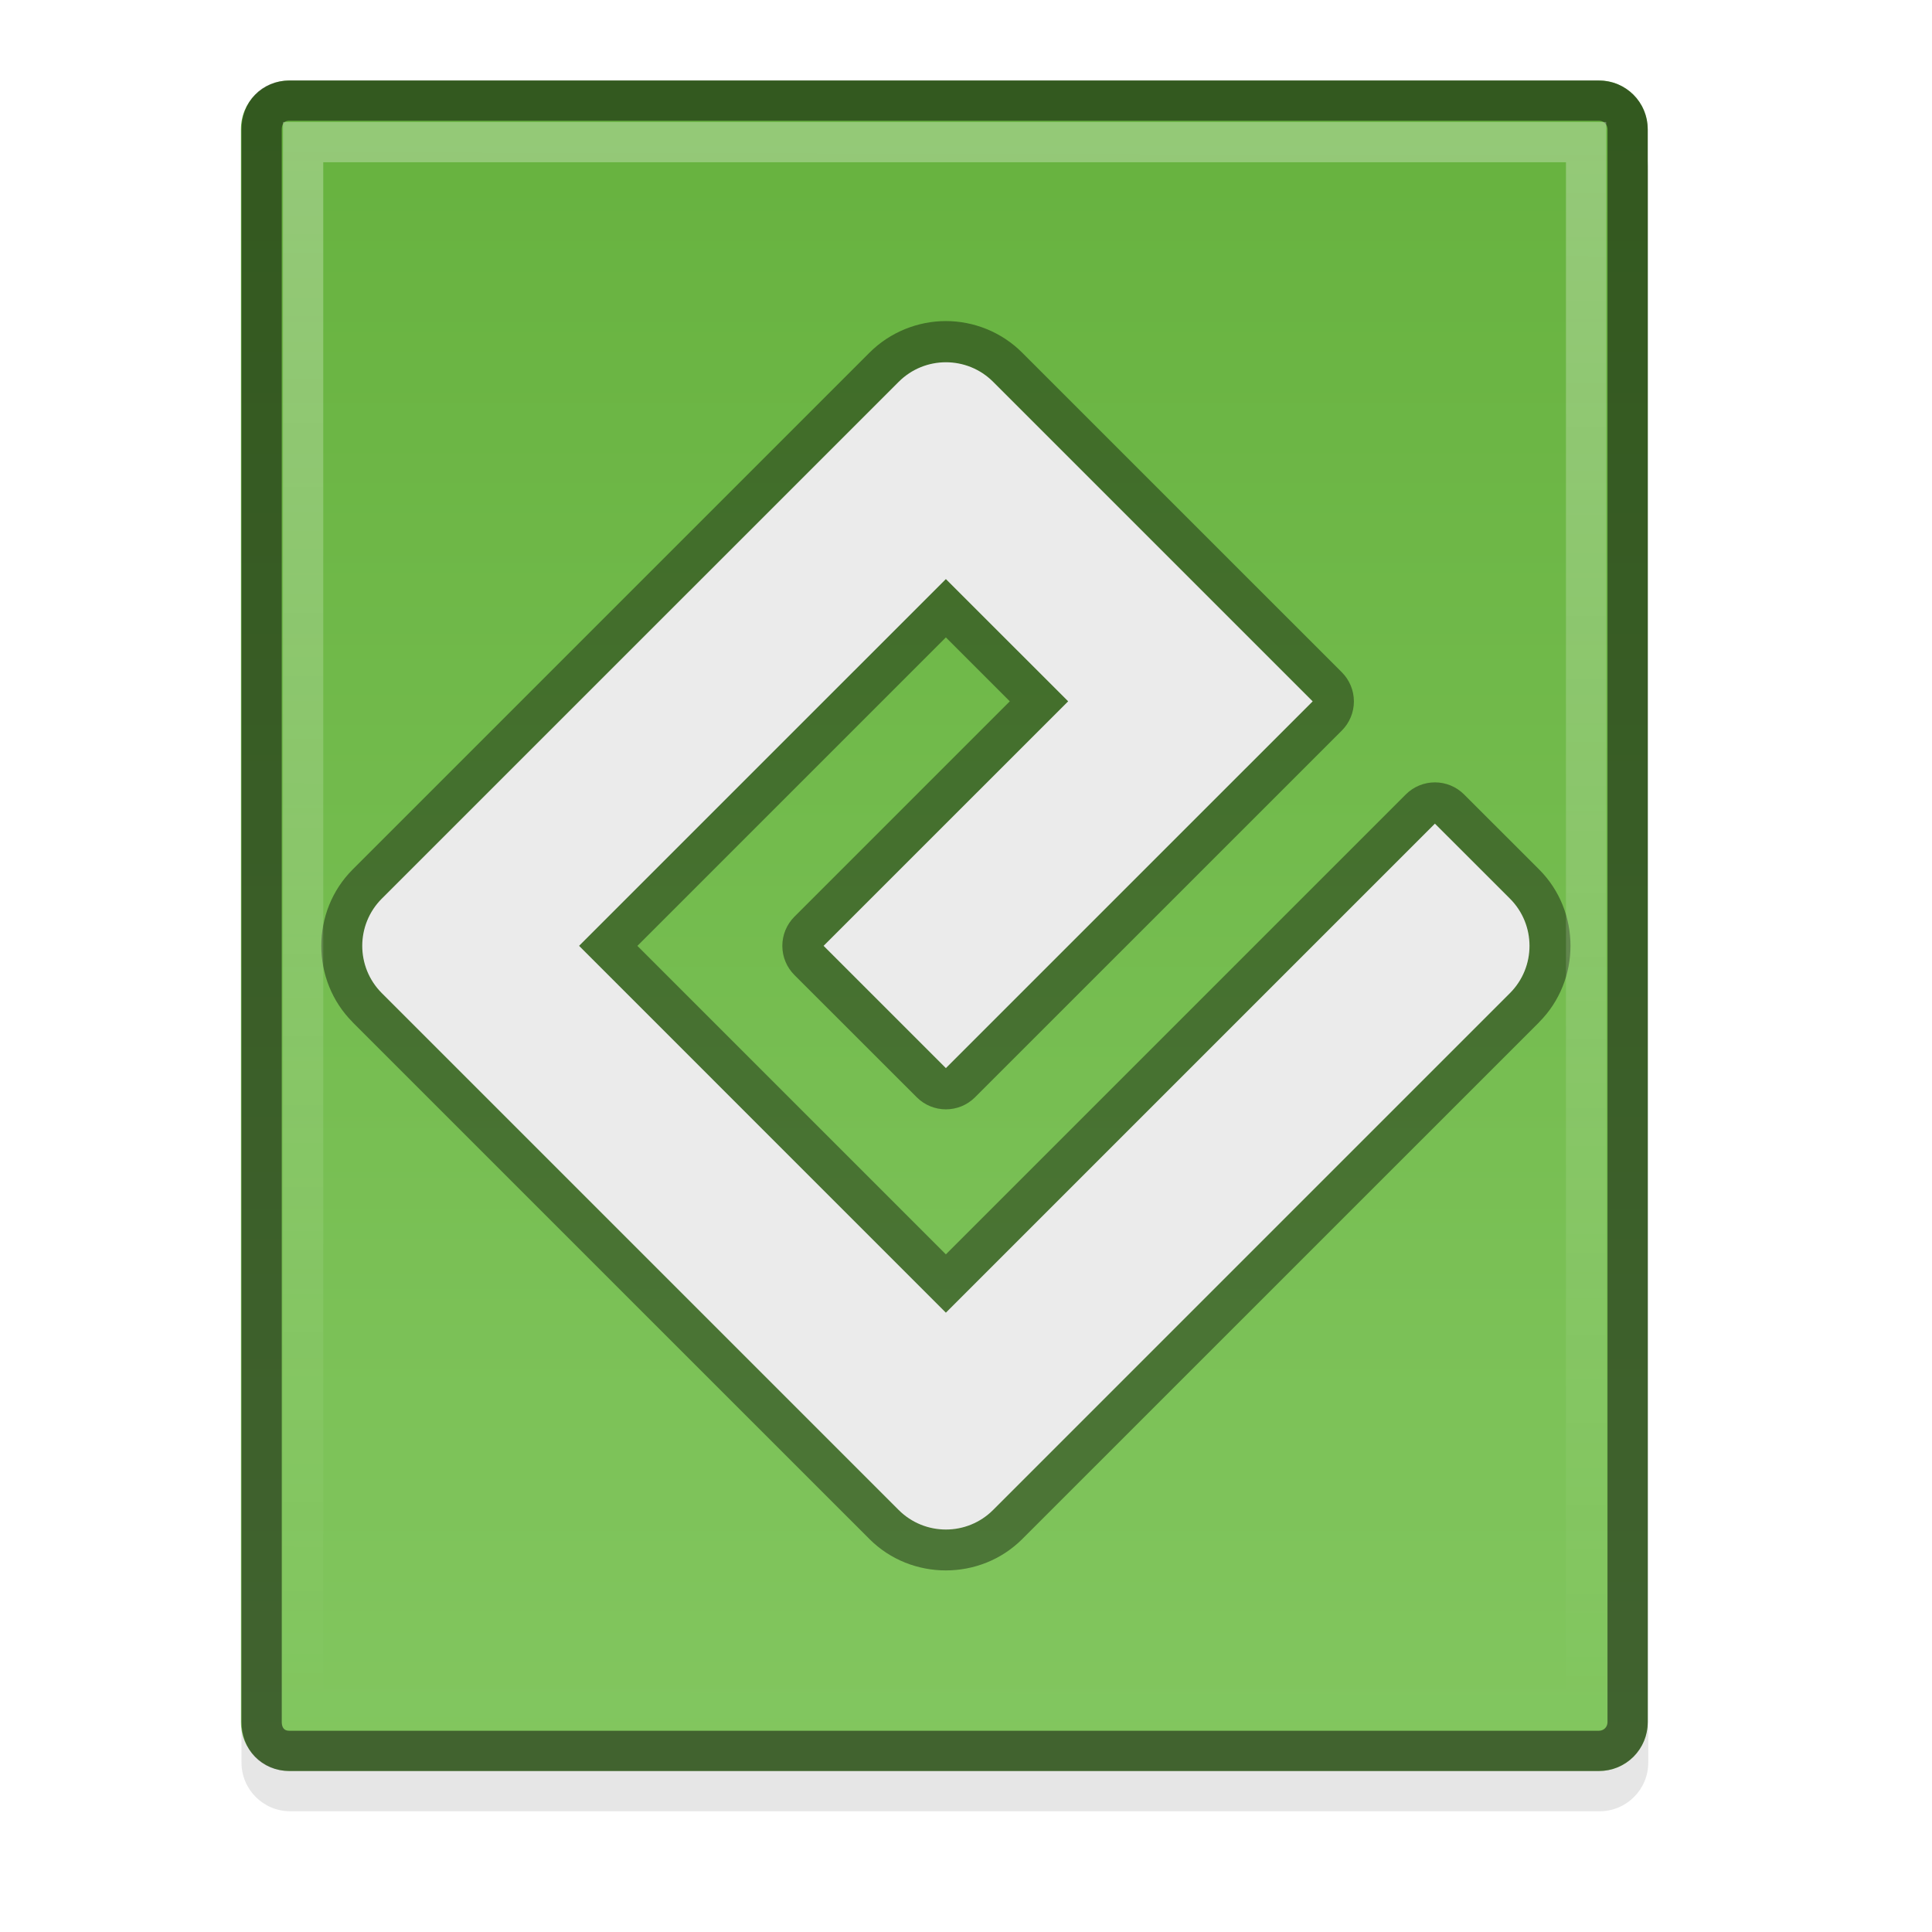
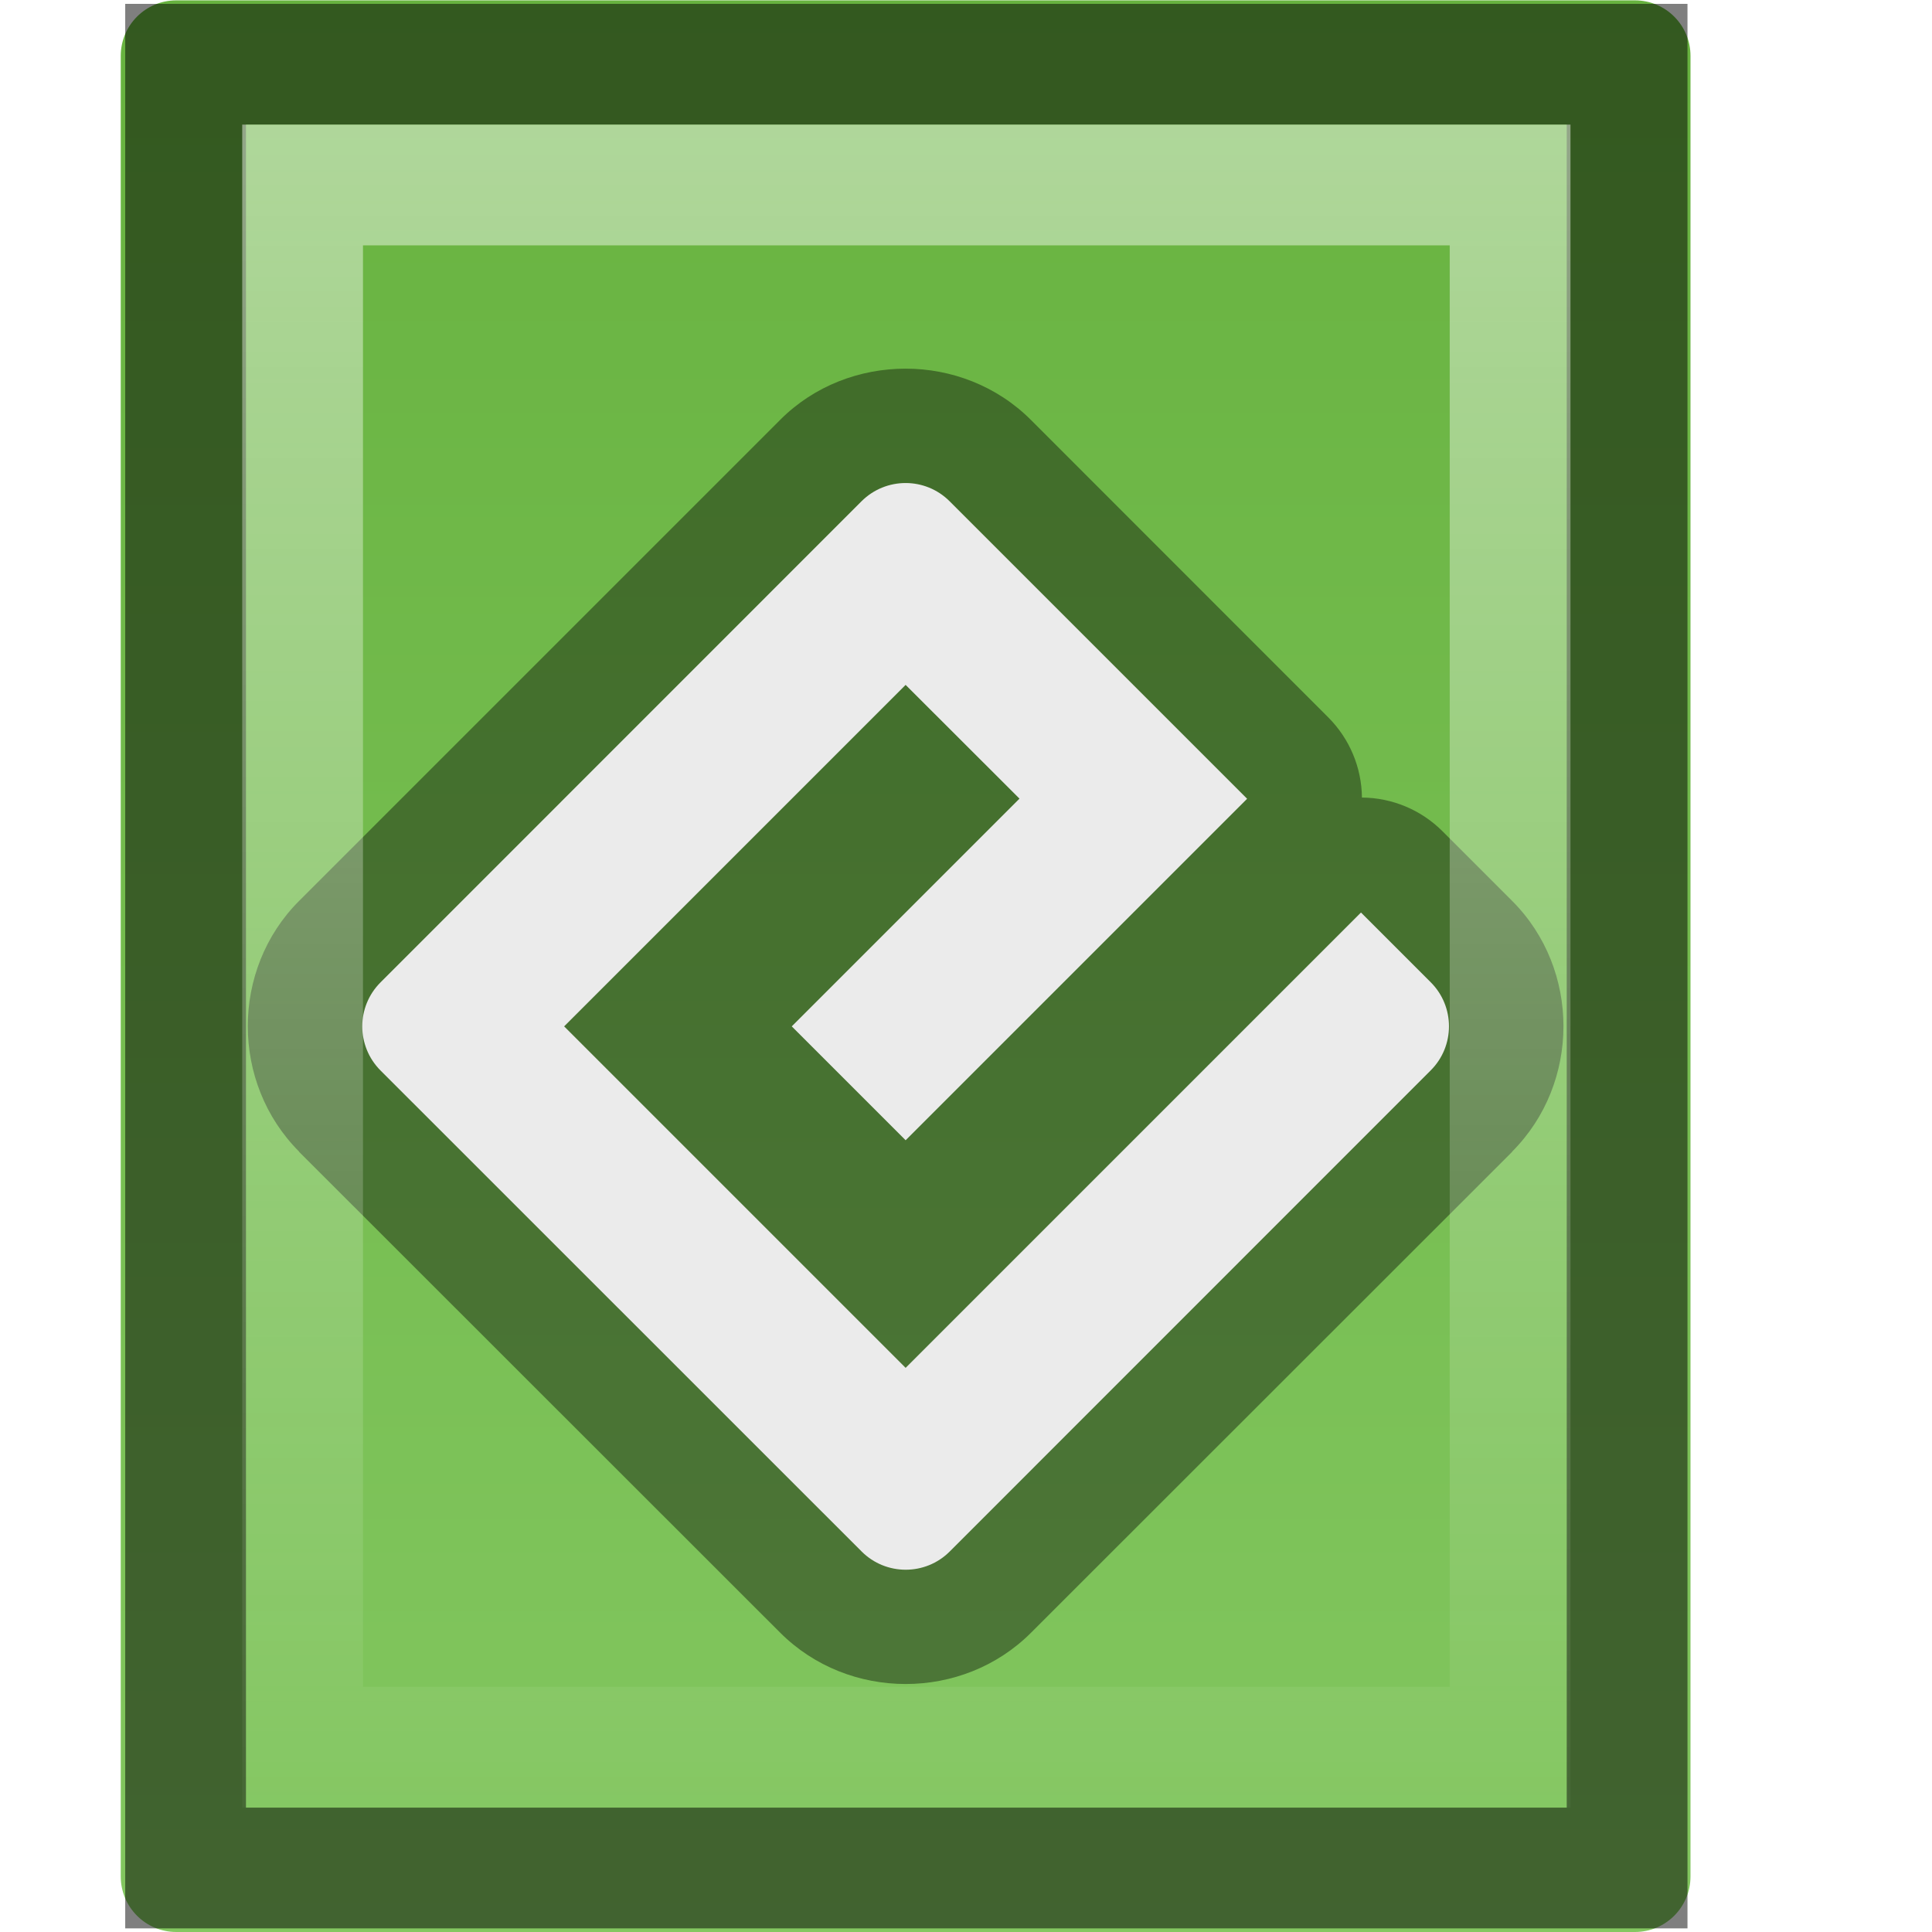
- <svg xmlns="http://www.w3.org/2000/svg" id="svg2" version="1.1" viewBox="0 0 48 48">
+ <svg xmlns="http://www.w3.org/2000/svg" xmlns:xlink="http://www.w3.org/1999/xlink" viewBox="0 0 16 16" version="1.1" id="svg2">
  <defs id="defs4">
-     <linearGradient x1="0" gradientUnits="userSpaceOnUse" id="0" y2="45.028" x2="0" y1="3">
-       <stop style="stop-color:#67b23f;stop-opacity:1" stop-color="#dedede" id="stop7" />
-       <stop style="stop-color:#83c760;stop-opacity:1" stop-color="#f4f4f4" id="stop9" offset="1" />
+     <linearGradient id="linearGradient4210">
+       <stop id="stop4212" stop-color="#ff9a50" style="stop-color:#67b23f;stop-opacity:1" />
+       <stop offset="1" id="stop4214" stop-color="#ffaa6c" style="stop-color:#83c760;stop-opacity:1" />
    </linearGradient>
-     <linearGradient gradientUnits="userSpaceOnUse" id="1" y2="42.969" x2="39.906" y1="3" x1="40">
-       <stop stop-color="#fff" id="stop12" />
-       <stop stop-color="#fff" id="stop14" offset="1" stop-opacity="0" />
+     <linearGradient y1="43.997" x2="0" y2="1.99" id="1" gradientTransform="matrix(-0.37195 0 0 -0.38089 16.235 16.758)" gradientUnits="userSpaceOnUse">
+       <stop id="stop12" stop-color="#fff" />
+       <stop stop-opacity="0" offset="1" id="stop14" stop-color="#fff" />
    </linearGradient>
+     <linearGradient xlink:href="#linearGradient4210" y1="0" x2="0" y2="-16" id="linearGradient4216" gradientUnits="userSpaceOnUse" />
  </defs>
-   <rect width="34.951" id="rect16" height="42" rx="1.209" ry="1.209" opacity="0.1" x="6" y="3" />
-   <rect style="fill:url(#0)" fill="url(#0)" width="34.951" id="rect18" height="42" rx="1.209" ry="1.209" x="5.986" y="2" />
-   <path d="m 23.5,7.977 c -0.685,0 -1.379,0.266 -1.898,0.785 L 8.762,21.602 c -1.039,1.039 -1.039,2.755 0,3.795 a 1.024,1.024 0 0 0 0,0.002 L 21.602,38.238 c 1.04,1.039 2.758,1.038 3.797,-0.002 l 12.84,-12.838 a 1.024,1.024 0 0 0 0,-0.002 c 1.039,-1.04 1.039,-2.756 0,-3.795 L 36.375,19.738 a 1.024,1.024 0 0 0 -1.449,0 L 23.5,31.164 15.836,23.5 23.5,15.836 l 1.588,1.588 -5.352,5.352 a 1.024,1.024 0 0 0 0.002,1.449 l 3.039,3.037 a 1.024,1.024 0 0 0 1.447,0 l 9.113,-9.111 a 1.024,1.024 0 0 0 0,-1.449 L 25.398,8.764 C 24.879,8.243 24.185,7.977 23.5,7.977 Z" id="path4225" style="fill:#000000;opacity:0.4" />
-   <g fill="none" id="g20">
-     <path style="opacity:0.5" d="M 7.188,2.5 C 6.784,2.5 6.5,2.8 6.5,3.219 l 0,39.562 C 6.5,43.2 6.784,43.5 7.188,43.5 l 32.531,0 c 0.404,0 0.719,-0.315 0.719,-0.719 l 0,-39.562 C 40.438,2.815 40.123,2.5 39.719,2.5 L 7.188,2.5 Z" id="path22" opacity="0.4" stroke="#000" />
-     <path style="opacity:0.3" d="m 7.531,3.531 0,38.938 31.875,0 0,-38.938 -31.875,0 z" id="path24" opacity="0.78" stroke="url(#1)" />
+   <rect y="-16" x="-14" ry="0.46" rx="0.46" height="15.997" id="rect16" transform="matrix(-1 0 0 -1 0 0)" width="13" fill="url(#linearGradient4216)" />
+   <path style="fill:#000000;opacity:0.4" id="path4162" d="M 7.5,3.053 C 7.123,3.053 6.744,3.193 6.461,3.477 l -3.984,3.984 c -0.567,0.567 -0.566,1.509 0,2.076 a 0.952,0.952 0 0 0 0,0.002 l 3.984,3.982 c 0.567,0.567 1.512,0.567 2.078,0 L 12.523,9.539 a 0.952,0.952 0 0 0 0,-0.002 c 0.566,-0.567 0.567,-1.509 0,-2.076 L 11.945,6.883 A 0.952,0.952 0 0 0 11.279,6.605 0.952,0.952 0 0 0 11.002,5.943 L 8.539,3.479 C 8.256,3.195 7.877,3.053 7.5,3.053 Z" />
+   <g id="g18" fill="none">
+     <path stroke="#000" opacity="0.5" id="path20" d="m 13.475,0.532 -11.938,0 0,14.938 11.938,0 0,-14.938 z" />
+     <path stroke="url(#1)" opacity="0.5" id="path22" d="m 12.506,1.532 -10,0 0,12.938 10,0 0,-12.938 z" />
  </g>
-   <path id="path4203" d="m 23.5,32.613 -9.113,-9.114 9.113,-9.112 3.038,3.037 -6.076,6.075 3.038,3.038 9.113,-9.112 -7.938,-7.938 c -0.648,-0.649 -1.7,-0.649 -2.348,0 L 9.486,22.326 c -0.648,0.648 -0.648,1.7 0,2.348 L 22.326,37.514 c 0.649,0.649 1.7,0.649 2.348,0 L 37.514,24.674 c 0.648,-0.649 0.648,-1.7 0,-2.348 L 35.65,20.463 23.5,32.613 Z" style="fill:#ebebeb" />
+   <path id="path4203" d="M 7.5,11.328 4.672,8.5 7.5,5.672 8.443,6.614 6.557,8.5 7.5,9.443 10.328,6.615 7.864,4.151 c -0.201,-0.201 -0.527,-0.201 -0.729,0 L 3.151,8.136 c -0.201,0.201 -0.201,0.527 0,0.729 L 7.136,12.849 c 0.201,0.201 0.528,0.201 0.729,0 L 11.849,8.864 c 0.201,-0.201 0.201,-0.528 0,-0.729 L 11.271,7.557 7.5,11.328 Z" style="fill:#ebebeb" />
</svg>
